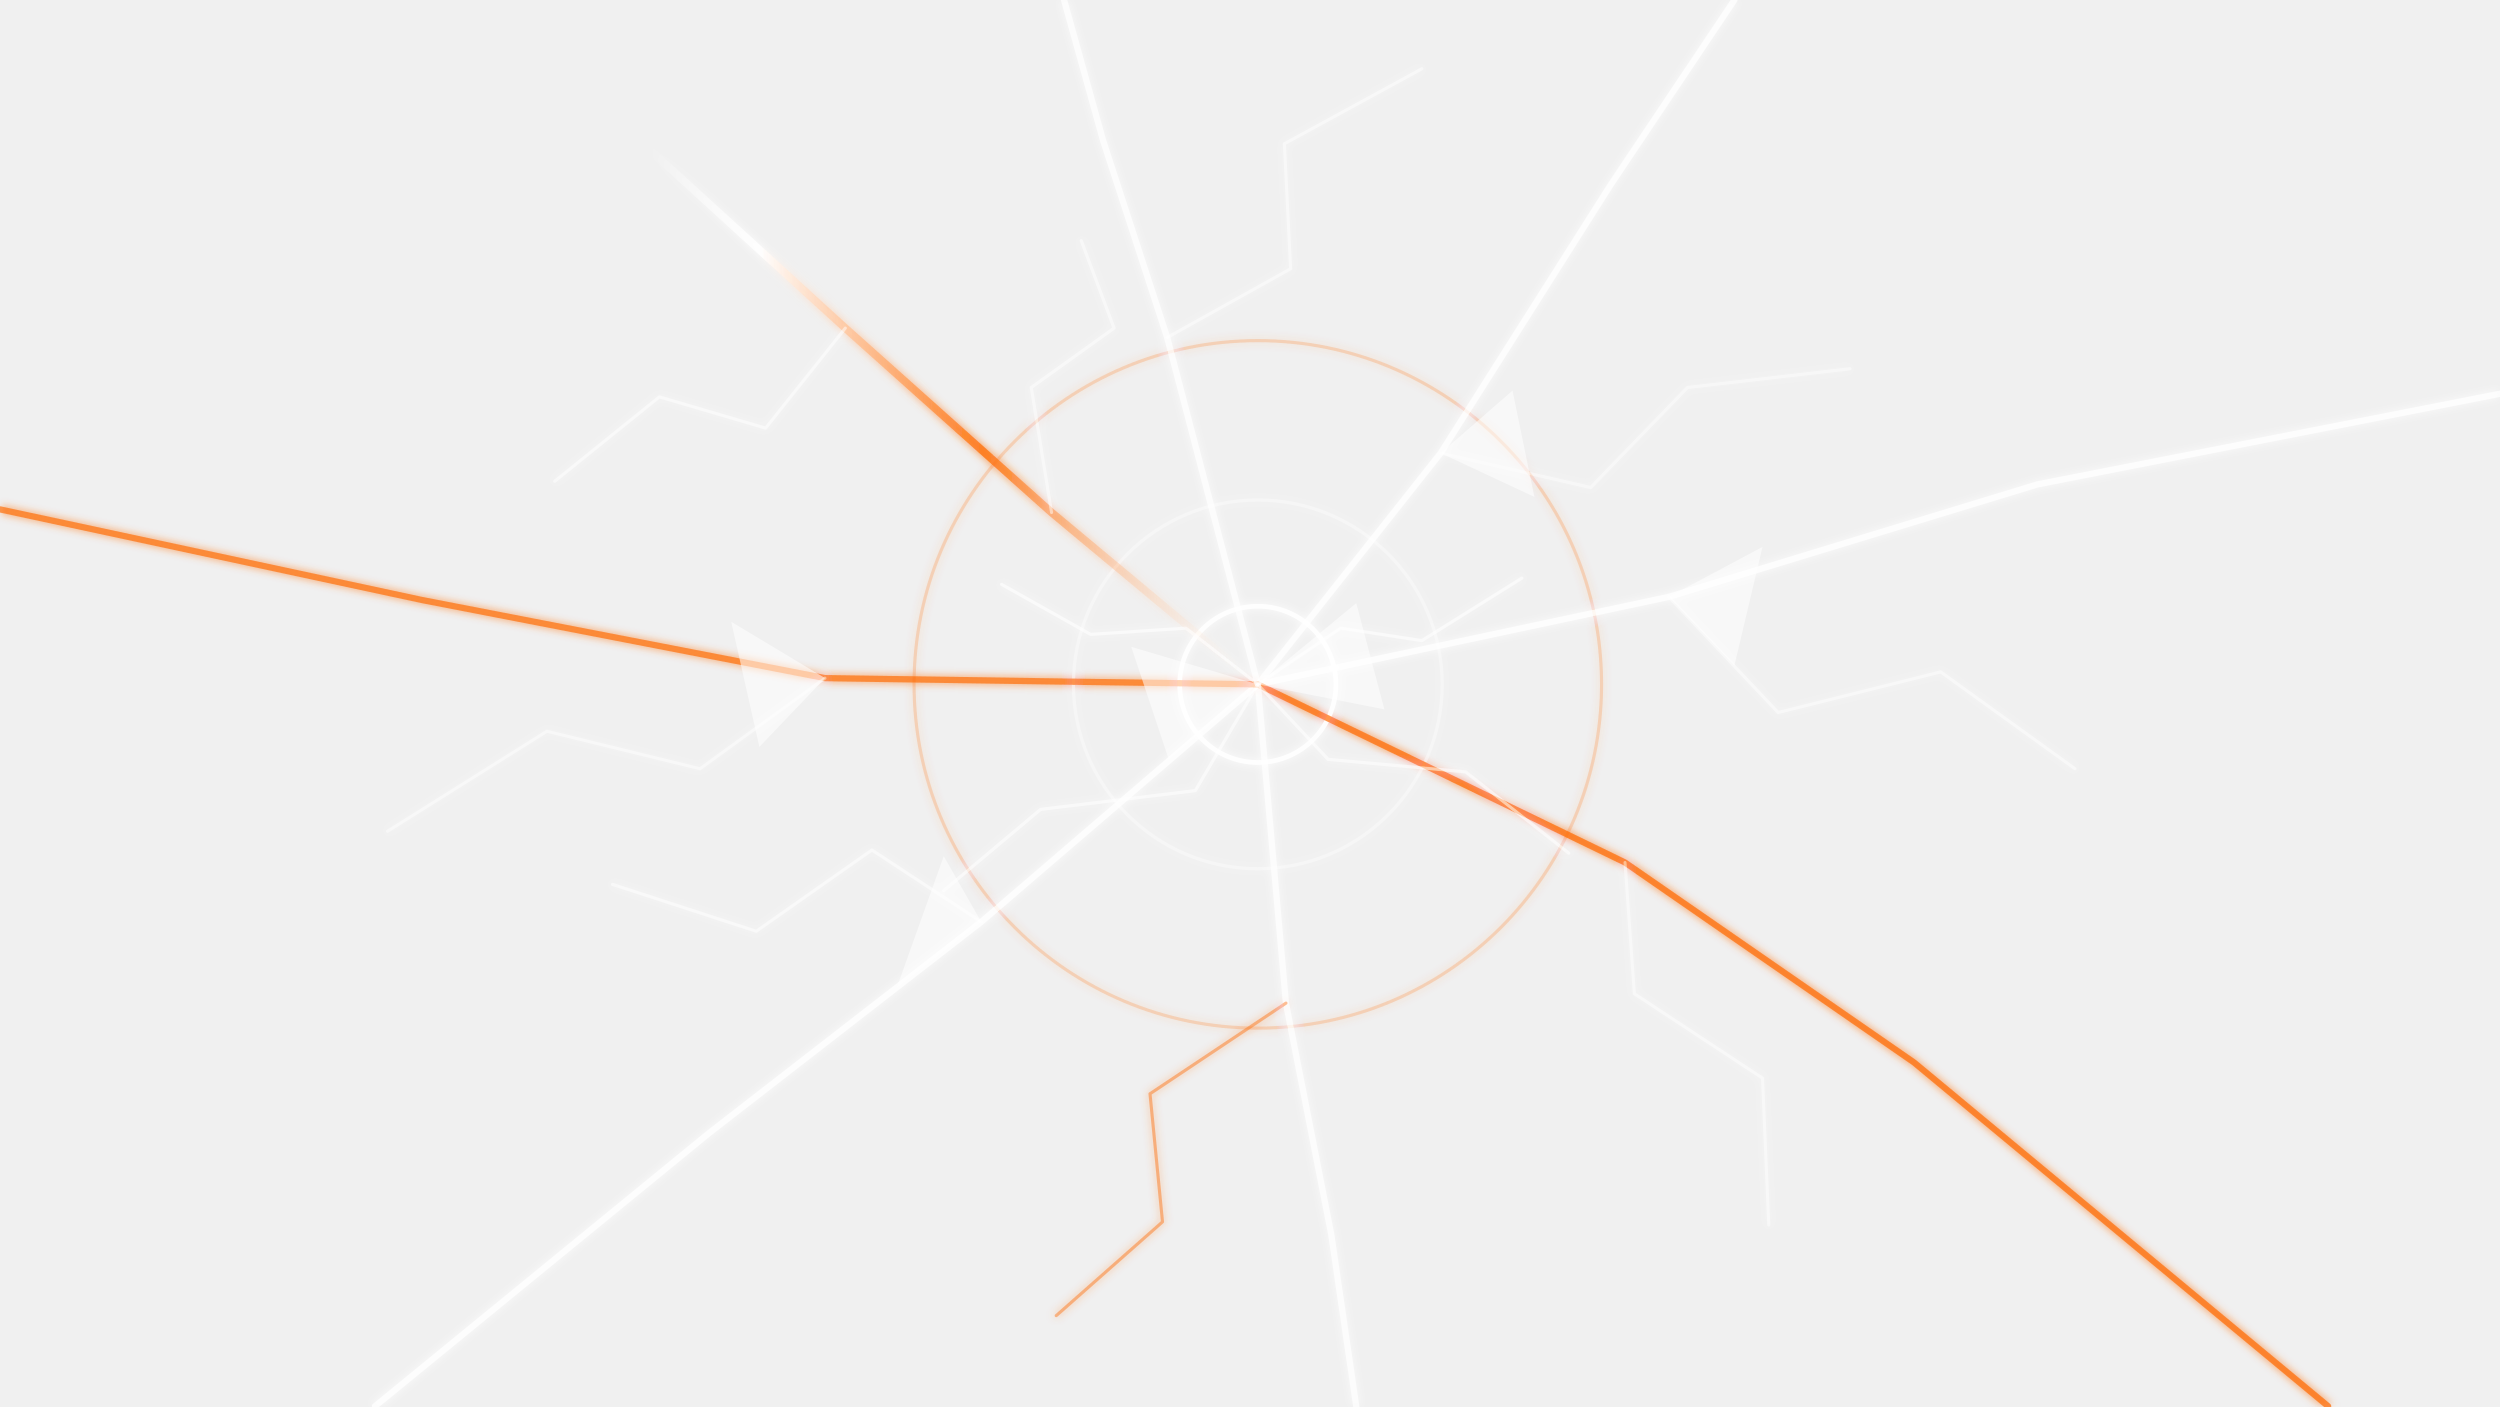
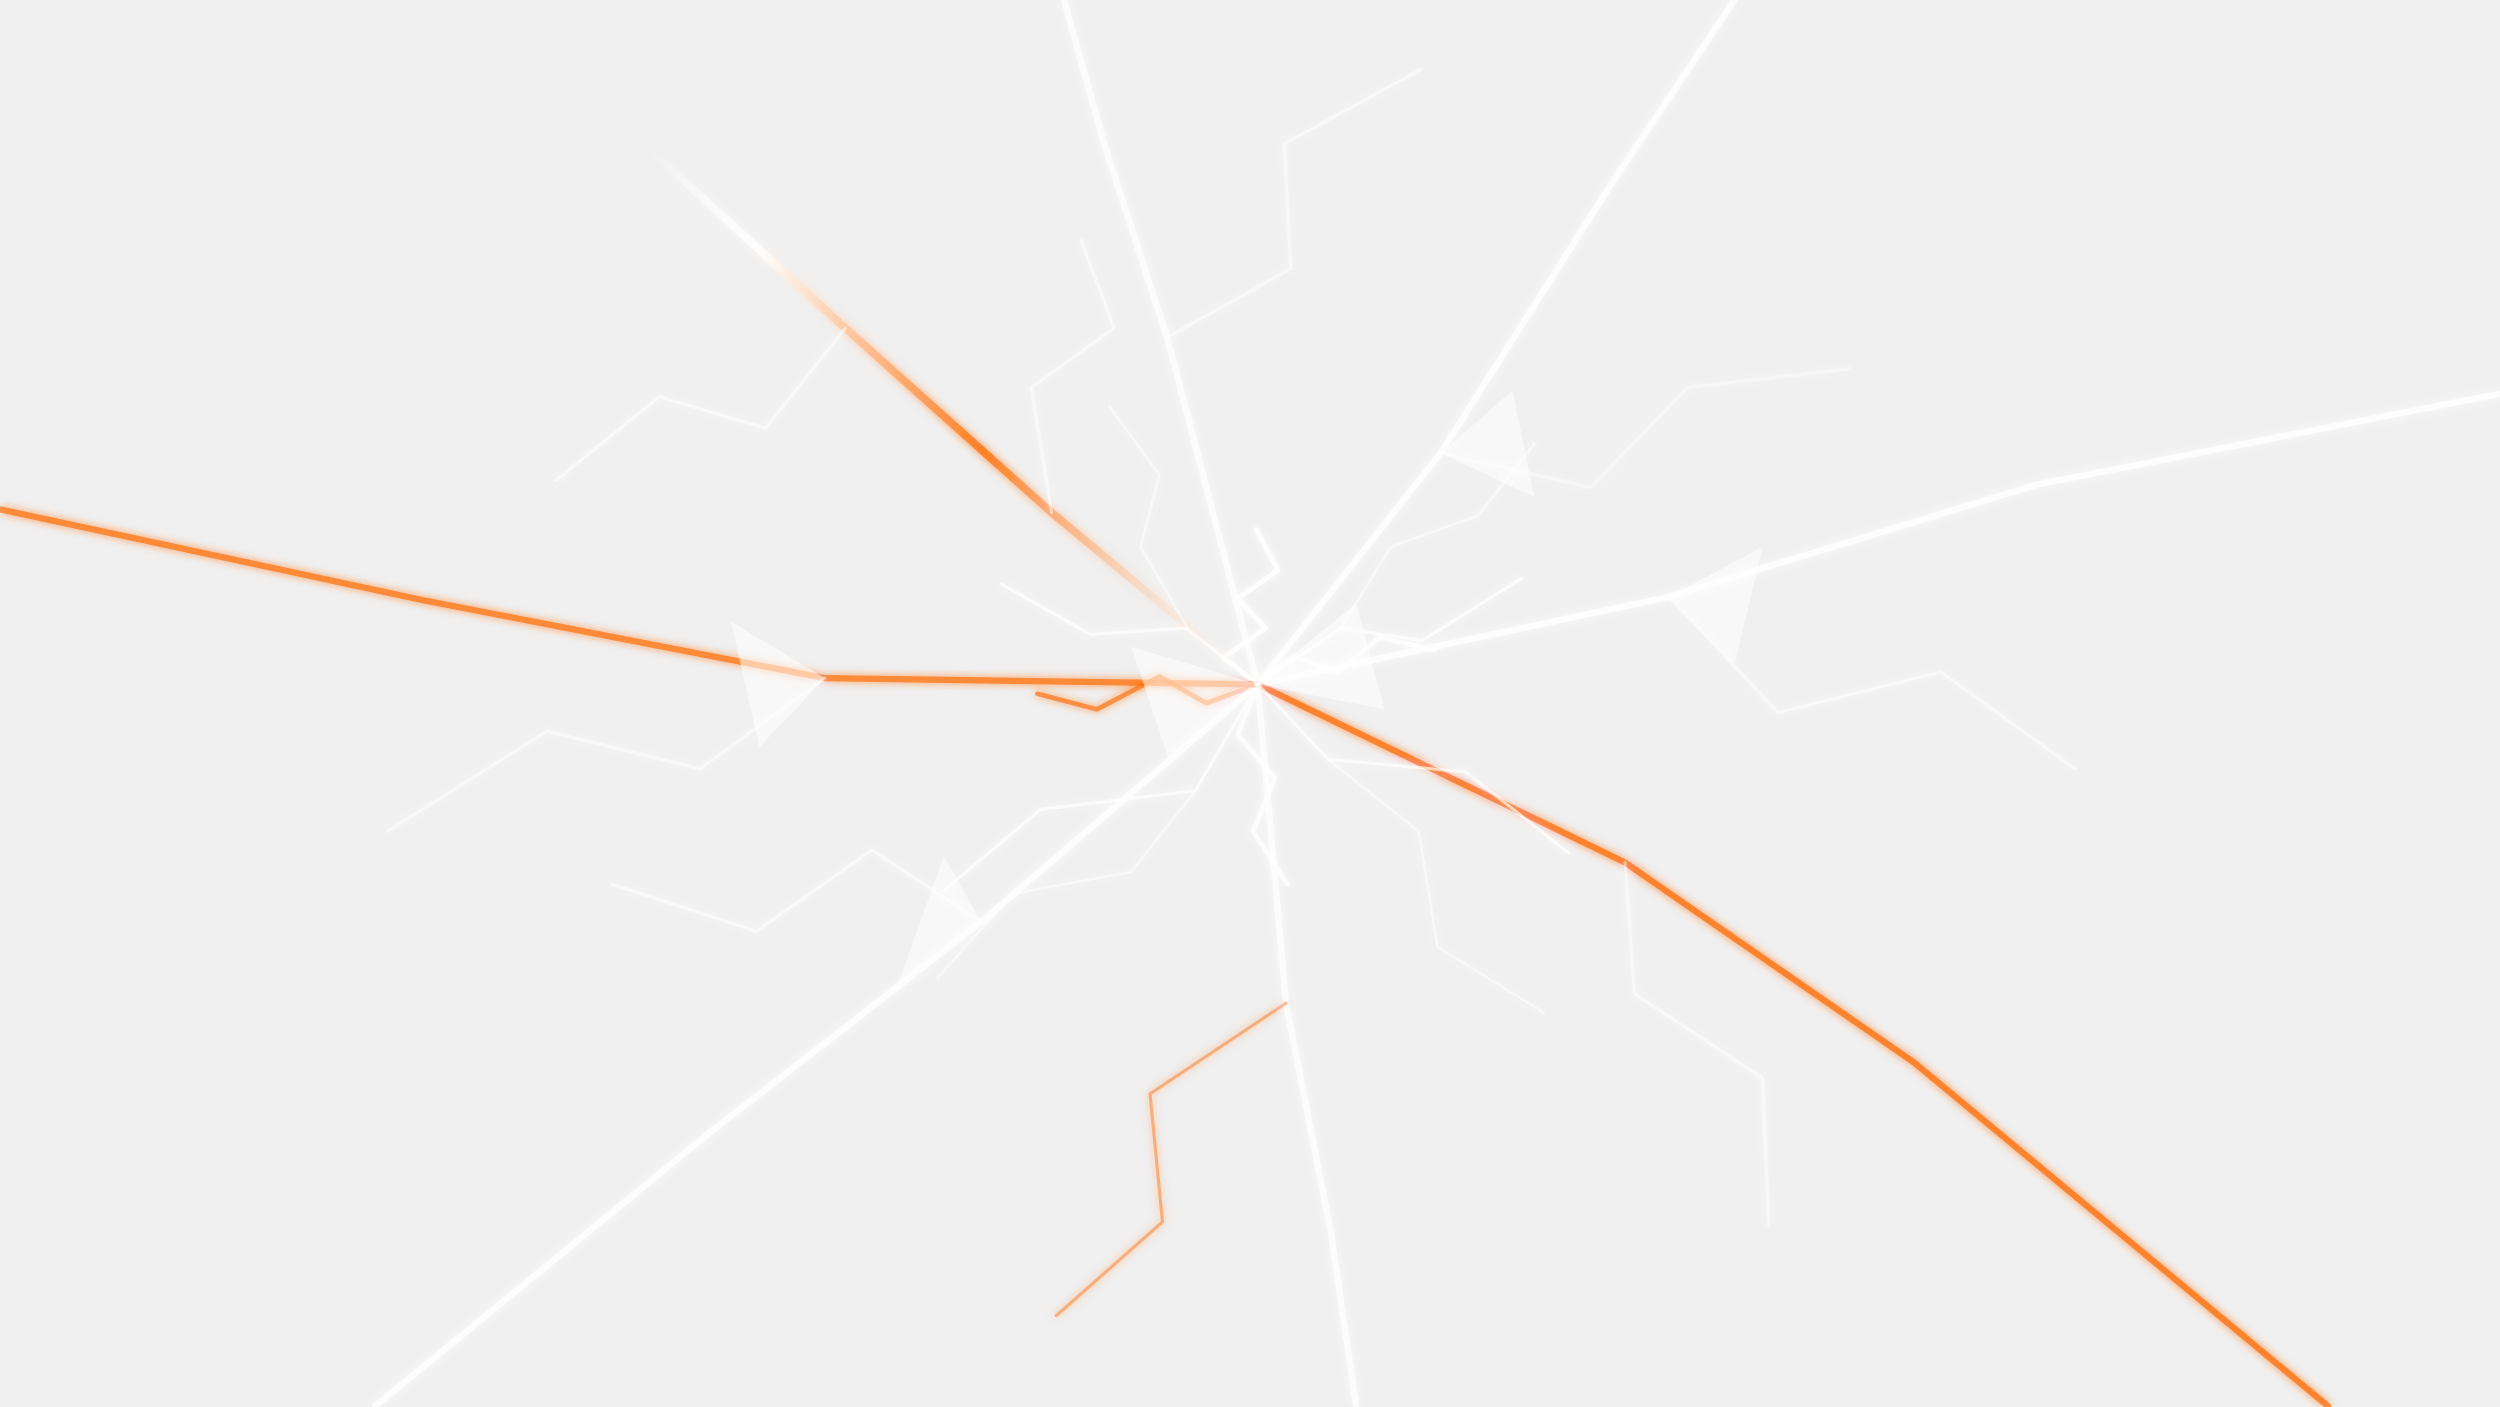
<svg xmlns="http://www.w3.org/2000/svg" viewBox="0 0 1600 900" preserveAspectRatio="none">
  <defs>
    <filter id="glow" x="-20%" y="-20%" width="140%" height="140%">
      <feGaussianBlur stdDeviation="2.8" result="blur" />
      <feMerge>
        <feMergeNode in="blur" />
        <feMergeNode in="SourceGraphic" />
      </feMerge>
    </filter>
    <linearGradient id="whiteLine" x1="0" x2="1">
      <stop offset="0" stop-color="#fff" stop-opacity="0" />
      <stop offset="0.18" stop-color="#fff" stop-opacity="0.85" />
      <stop offset="0.55" stop-color="#ff6a00" stop-opacity="0.72" />
      <stop offset="1" stop-color="#fff" stop-opacity="0" />
    </linearGradient>
  </defs>
  <rect width="1600" height="900" fill="none" />
  <g filter="url(#glow)" fill="none" stroke-linecap="round" stroke-linejoin="round">
-     <circle cx="805" cy="438" r="50" stroke="#fff" stroke-opacity="0.92" stroke-width="3" />
-     <circle cx="805" cy="438" r="118" stroke="#fff" stroke-opacity="0.36" stroke-width="2" />
-     <circle cx="805" cy="438" r="220" stroke="#ff6a00" stroke-opacity="0.2" stroke-width="2" />
+     <path d="M805 438 L783 421 L810 402 L792 383 L818 365 L804 339" stroke="#fff" stroke-opacity="0.88" stroke-width="3" />
+     <path d="M805 438 L828 420 L856 430 L883 408 L918 416" stroke="#fff" stroke-opacity="0.78" stroke-width="3" />
+     <path d="M805 438 L792 470 L816 498 L802 532 L824 566" stroke="#fff" stroke-opacity="0.74" stroke-width="3" />
+     <path d="M805 438 L772 450 L742 433 L702 454 L664 444" stroke="#ff6a00" stroke-opacity="0.62" stroke-width="3" />
    <path d="M805 438 L673 328 L541 210 L416 96" stroke="url(#whiteLine)" stroke-width="5" />
    <path d="M805 438 L922 290 L1031 118 L1110 0" stroke="#fff" stroke-opacity="0.75" stroke-width="4" />
    <path d="M805 438 L1068 382 L1304 310 L1600 252" stroke="#fff" stroke-opacity="0.78" stroke-width="4" />
    <path d="M805 438 L1040 552 L1225 680 L1490 900" stroke="#ff6a00" stroke-opacity="0.7" stroke-width="4" />
    <path d="M805 438 L823 642 L852 790 L868 900" stroke="#fff" stroke-opacity="0.68" stroke-width="4" />
    <path d="M805 438 L628 590 L454 725 L240 900" stroke="#fff" stroke-opacity="0.78" stroke-width="4" />
    <path d="M805 438 L528 434 L270 384 L0 326" stroke="#ff6a00" stroke-opacity="0.65" stroke-width="4" />
    <path d="M805 438 L747 216 L706 90 L681 0" stroke="#fff" stroke-opacity="0.7" stroke-width="4" />
    <path d="M673 328 L660 248 L713 210 L692 154" stroke="#fff" stroke-opacity="0.48" stroke-width="2" />
    <path d="M541 210 L490 274 L422 254 L355 308" stroke="#fff" stroke-opacity="0.5" stroke-width="2" />
    <path d="M922 290 L1018 312 L1080 248 L1184 236" stroke="#fff" stroke-opacity="0.42" stroke-width="2" />
    <path d="M1068 382 L1138 456 L1242 430 L1328 492" stroke="#fff" stroke-opacity="0.46" stroke-width="2" />
    <path d="M1040 552 L1046 636 L1128 690 L1132 784" stroke="#fff" stroke-opacity="0.45" stroke-width="2" />
    <path d="M823 642 L736 700 L744 782 L676 842" stroke="#ff6a00" stroke-opacity="0.42" stroke-width="2" />
    <path d="M628 590 L558 544 L484 596 L392 566" stroke="#fff" stroke-opacity="0.5" stroke-width="2" />
    <path d="M528 434 L448 492 L350 468 L248 532" stroke="#fff" stroke-opacity="0.44" stroke-width="2" />
    <path d="M747 216 L826 172 L822 92 L910 44" stroke="#fff" stroke-opacity="0.45" stroke-width="2" />
-     <path d="M805 438 L759 402 L698 406 L641 374" stroke="#fff" stroke-opacity="0.6" stroke-width="2" />
-     <path d="M805 438 L858 402 L910 410 L974 370" stroke="#fff" stroke-opacity="0.58" stroke-width="2" />
-     <path d="M805 438 L850 486 L938 494 L1004 546" stroke="#fff" stroke-opacity="0.56" stroke-width="2" />
-     <path d="M805 438 L765 506 L666 518 L604 570" stroke="#fff" stroke-opacity="0.56" stroke-width="2" />
+     <path d="M805 438 L759 402 L698 406 L641 374" stroke="#fff" stroke-opacity="0.7" stroke-width="2" />
+     <path d="M805 438 L858 402 L910 410 L974 370" stroke="#fff" stroke-opacity="0.68" stroke-width="2" />
+     <path d="M805 438 L850 486 L938 494 L1004 546" stroke="#fff" stroke-opacity="0.66" stroke-width="2" />
+     <path d="M805 438 L765 506 L666 518 L604 570" stroke="#fff" stroke-opacity="0.66" stroke-width="2" />
+     <path d="M760 402 L730 350 L742 304 L710 260" stroke="#fff" stroke-opacity="0.5" stroke-width="1.6" />
+     <path d="M858 402 L890 350 L946 330 L982 284" stroke="#fff" stroke-opacity="0.5" stroke-width="1.6" />
+     <path d="M850 486 L908 532 L920 606 L988 648" stroke="#fff" stroke-opacity="0.48" stroke-width="1.6" />
+     <path d="M765 506 L724 558 L648 572 L600 626" stroke="#fff" stroke-opacity="0.48" stroke-width="1.6" />
  </g>
  <g fill="#fff" opacity="0.55">
    <polygon points="805,438 868,386 886,454" />
    <polygon points="805,438 748,486 724,414" />
    <polygon points="922,290 968,250 982,318" />
    <polygon points="628,590 574,632 604,548" />
    <polygon points="1068,382 1128,350 1110,426" />
    <polygon points="528,434 468,398 486,478" />
  </g>
</svg>
